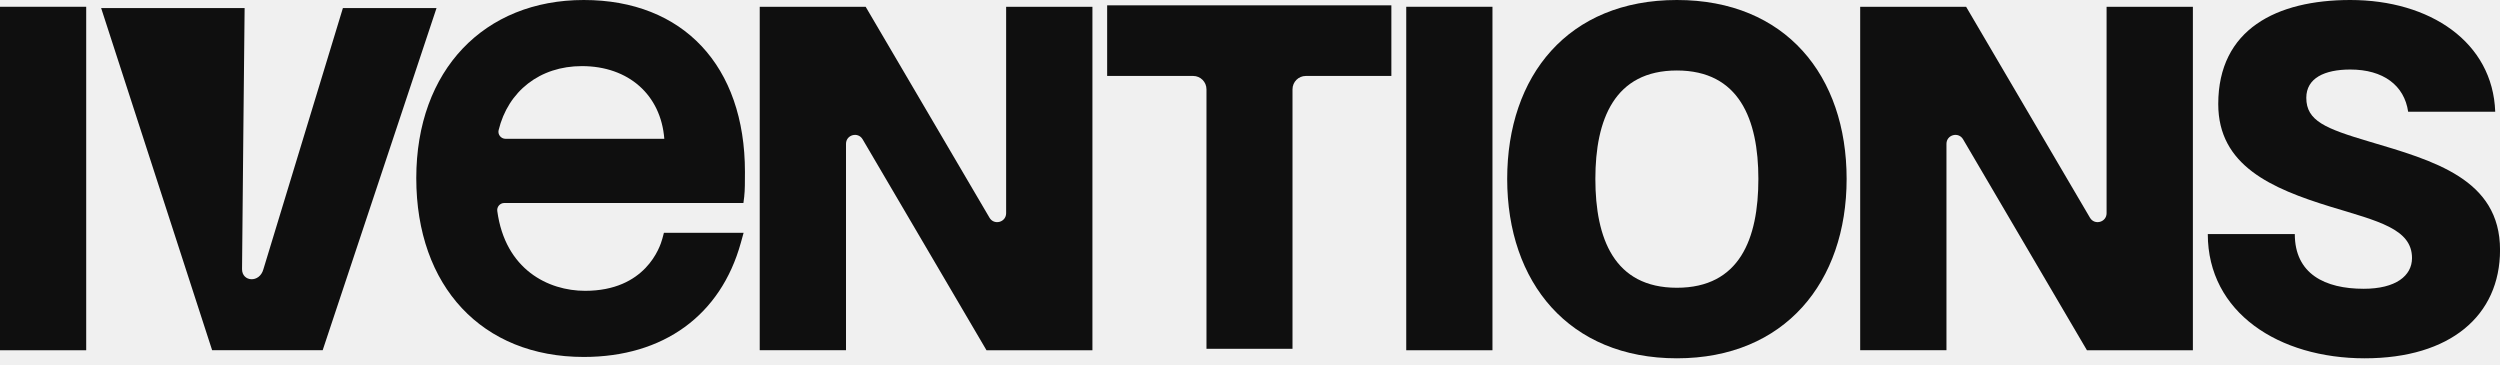
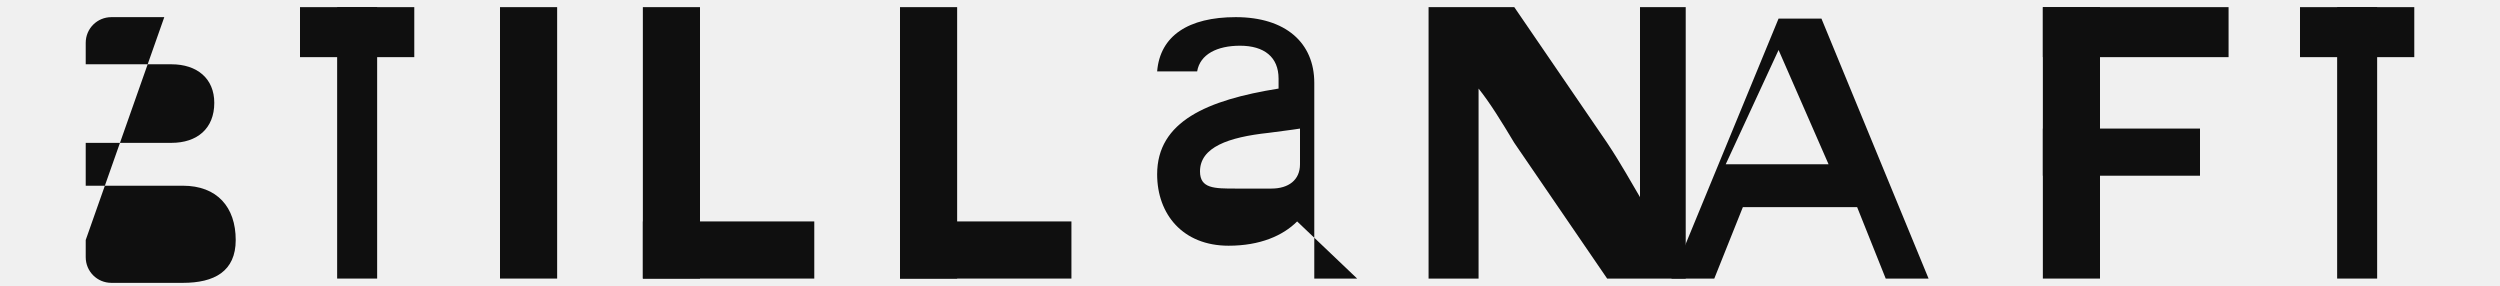
- <svg xmlns="http://www.w3.org/2000/svg" width="137" height="20" viewBox="0 0 137 20" fill="none">
+ <svg xmlns="http://www.w3.org/2000/svg" width="175" height="20" viewBox="0 0 175 20" fill="none">
  <g style="mix-blend-mode:difference">
-     <path d="M0 19.194V0.371H4.724V19.194H0Z" fill="white" />
-     <path d="M17.683 19.19L23.922 0.441H18.791L14.435 14.752C14.222 15.528 13.264 15.442 13.264 14.752C13.264 14.062 13.405 0.441 13.405 0.441H5.542L11.624 19.19H17.681H17.683Z" fill="white" />
-     <path d="M41.633 19.192V0.371H47.438L54.225 11.931C54.477 12.361 55.136 12.182 55.136 11.683V0.373H59.865V19.194H54.06L47.272 7.634C47.02 7.204 46.361 7.383 46.361 7.882V19.192H41.633Z" fill="white" />
-     <path d="M101.938 19.192V0.371H107.743L114.53 11.931C114.782 12.361 115.441 12.182 115.441 11.683V0.373H120.17V19.194H114.364L107.577 7.634C107.325 7.204 106.666 7.383 106.666 7.882V19.192H101.938Z" fill="white" />
-     <path d="M66.115 19.116V4.896C66.115 4.49 65.789 4.162 65.386 4.162H60.672V0.293H76.247V4.162H71.559C71.155 4.162 70.829 4.49 70.829 4.896V19.116H66.117H66.115Z" fill="white" />
-     <path d="M77.062 19.194V0.371H81.787V19.194H77.062Z" fill="white" />
-     <path d="M82.594 9.803C82.594 4.152 85.929 0 91.894 0C97.859 0 101.195 4.154 101.195 9.803C101.195 15.453 97.806 19.635 91.894 19.635C85.983 19.635 82.594 15.481 82.594 9.803ZM96.359 9.803C96.359 6.543 95.308 3.863 91.892 3.863C88.477 3.863 87.426 6.543 87.426 9.803C87.426 13.063 88.451 15.769 91.892 15.769C95.333 15.769 96.359 13.089 96.359 9.803Z" fill="white" />
-     <path d="M120.984 12.828H125.755C125.755 15.011 127.407 15.825 129.53 15.825C131.286 15.825 132.178 15.116 132.178 14.142C132.178 12.539 130.317 12.119 127.721 11.33C124.47 10.33 121.56 9.07 121.56 5.704C121.56 1.603 124.758 0 128.796 0C133.173 0 136.607 2.314 136.738 6.124H131.967C131.757 4.678 130.605 3.81 128.796 3.81C127.379 3.81 126.385 4.284 126.385 5.361C126.385 6.624 127.433 7.044 129.818 7.753C133.358 8.805 137.002 9.804 137.002 13.694C137.002 17.295 134.275 19.635 129.584 19.635C124.893 19.635 120.987 17.137 120.987 12.825L120.984 12.828Z" fill="white" />
-     <path d="M40.785 10.75C40.823 10.447 40.823 9.923 40.823 9.419C40.823 3.611 37.439 0 31.991 0C26.544 0 22.812 3.832 22.812 9.762C22.812 15.693 26.414 19.561 31.991 19.561C36.361 19.561 39.499 17.28 40.599 13.3L40.75 12.756H36.383L36.298 13.076C36.171 13.553 35.371 15.937 32.063 15.937C30.044 15.937 27.684 14.773 27.251 11.564C27.219 11.332 27.402 11.124 27.637 11.124H40.739L40.787 10.748L40.785 10.75ZM36.404 7.606H27.704C27.456 7.606 27.266 7.374 27.324 7.133C27.844 4.998 29.582 3.623 31.888 3.623C34.45 3.623 36.219 5.207 36.404 7.606Z" fill="white" />
+     <path d="M11.5 1.2H7.8C6.8 1.2 6 2 6 3V4.5H12C13.8 4.5 15 5.5 15 7.2C15 9 13.8 10 12 10H6V13H12.8C15.2 13 16.5 14.5 16.5 16.8C16.5 19 15 19.8 12.8 19.8H7.8C6.8 19.8 6 19 6 18V16.8" fill="white" />
+     <rect x="21" y="0.5" width="8" height="3.5" fill="white" />
+     <rect x="23.6" y="0.5" width="2.8" height="19" fill="white" />
+     <rect x="35" y="0.5" width="4" height="19" fill="white" />
+     <rect x="45" y="0.5" width="4" height="19" fill="white" />
+     <rect x="45" y="15.5" width="12" height="4" fill="white" />
+     <rect x="63" y="0.5" width="4" height="19" fill="white" />
+     <rect x="63" y="15.5" width="12" height="4" fill="white" />
+     <path d="M95 19.5L90.8 15.5C89.8 16.5 88.2 17.2 86 17.2C82.8 17.2 81 15 81 12.2C81 8.5 84.5 7 89.5 6.2V5.5C89.5 4 88.5 3.2 86.8 3.2C85.2 3.2 84 3.8 83.8 5H81C81.2 2.5 83.2 1.2 86.5 1.2C90 1.2 92 3 92 5.8V19.5H95ZM89 13.2C90.2 13.2 91 12.6 91 11.5V9C90.4 9.1 89.5 9.2 88.8 9.3C86 9.6 84 10.3 84 12C84 13.2 85 13.2 86.5 13.2H89Z" fill="white" />
+     <path d="M100 0.5H106L112.5 10C113.5 11.5 114.2 12.8 114.8 13.8V0.5H118V19.5H112.5L106 10C105.1 8.5 104.3 7.2 103.5 6.2V19.5H100V0.5Z" fill="white" />
+     <path d="M135 19.5L127.5 1.3H124.5L117 19.5H120L122 14.5H130L132 19.5H135ZM120.8 11.5L124.5 3.5L128 11.5H120.8Z" fill="white" />
+     <rect x="143" y="0.5" width="13" height="3.5" fill="white" />
+     <rect x="143" y="0.5" width="4" height="19" fill="white" />
+     <rect x="143" y="9" width="11" height="3.3" fill="white" />
+     <rect x="161" y="0.5" width="8" height="3.5" fill="white" />
+     <rect x="163.6" y="0.5" width="2.8" height="19" fill="white" />
  </g>
</svg>
